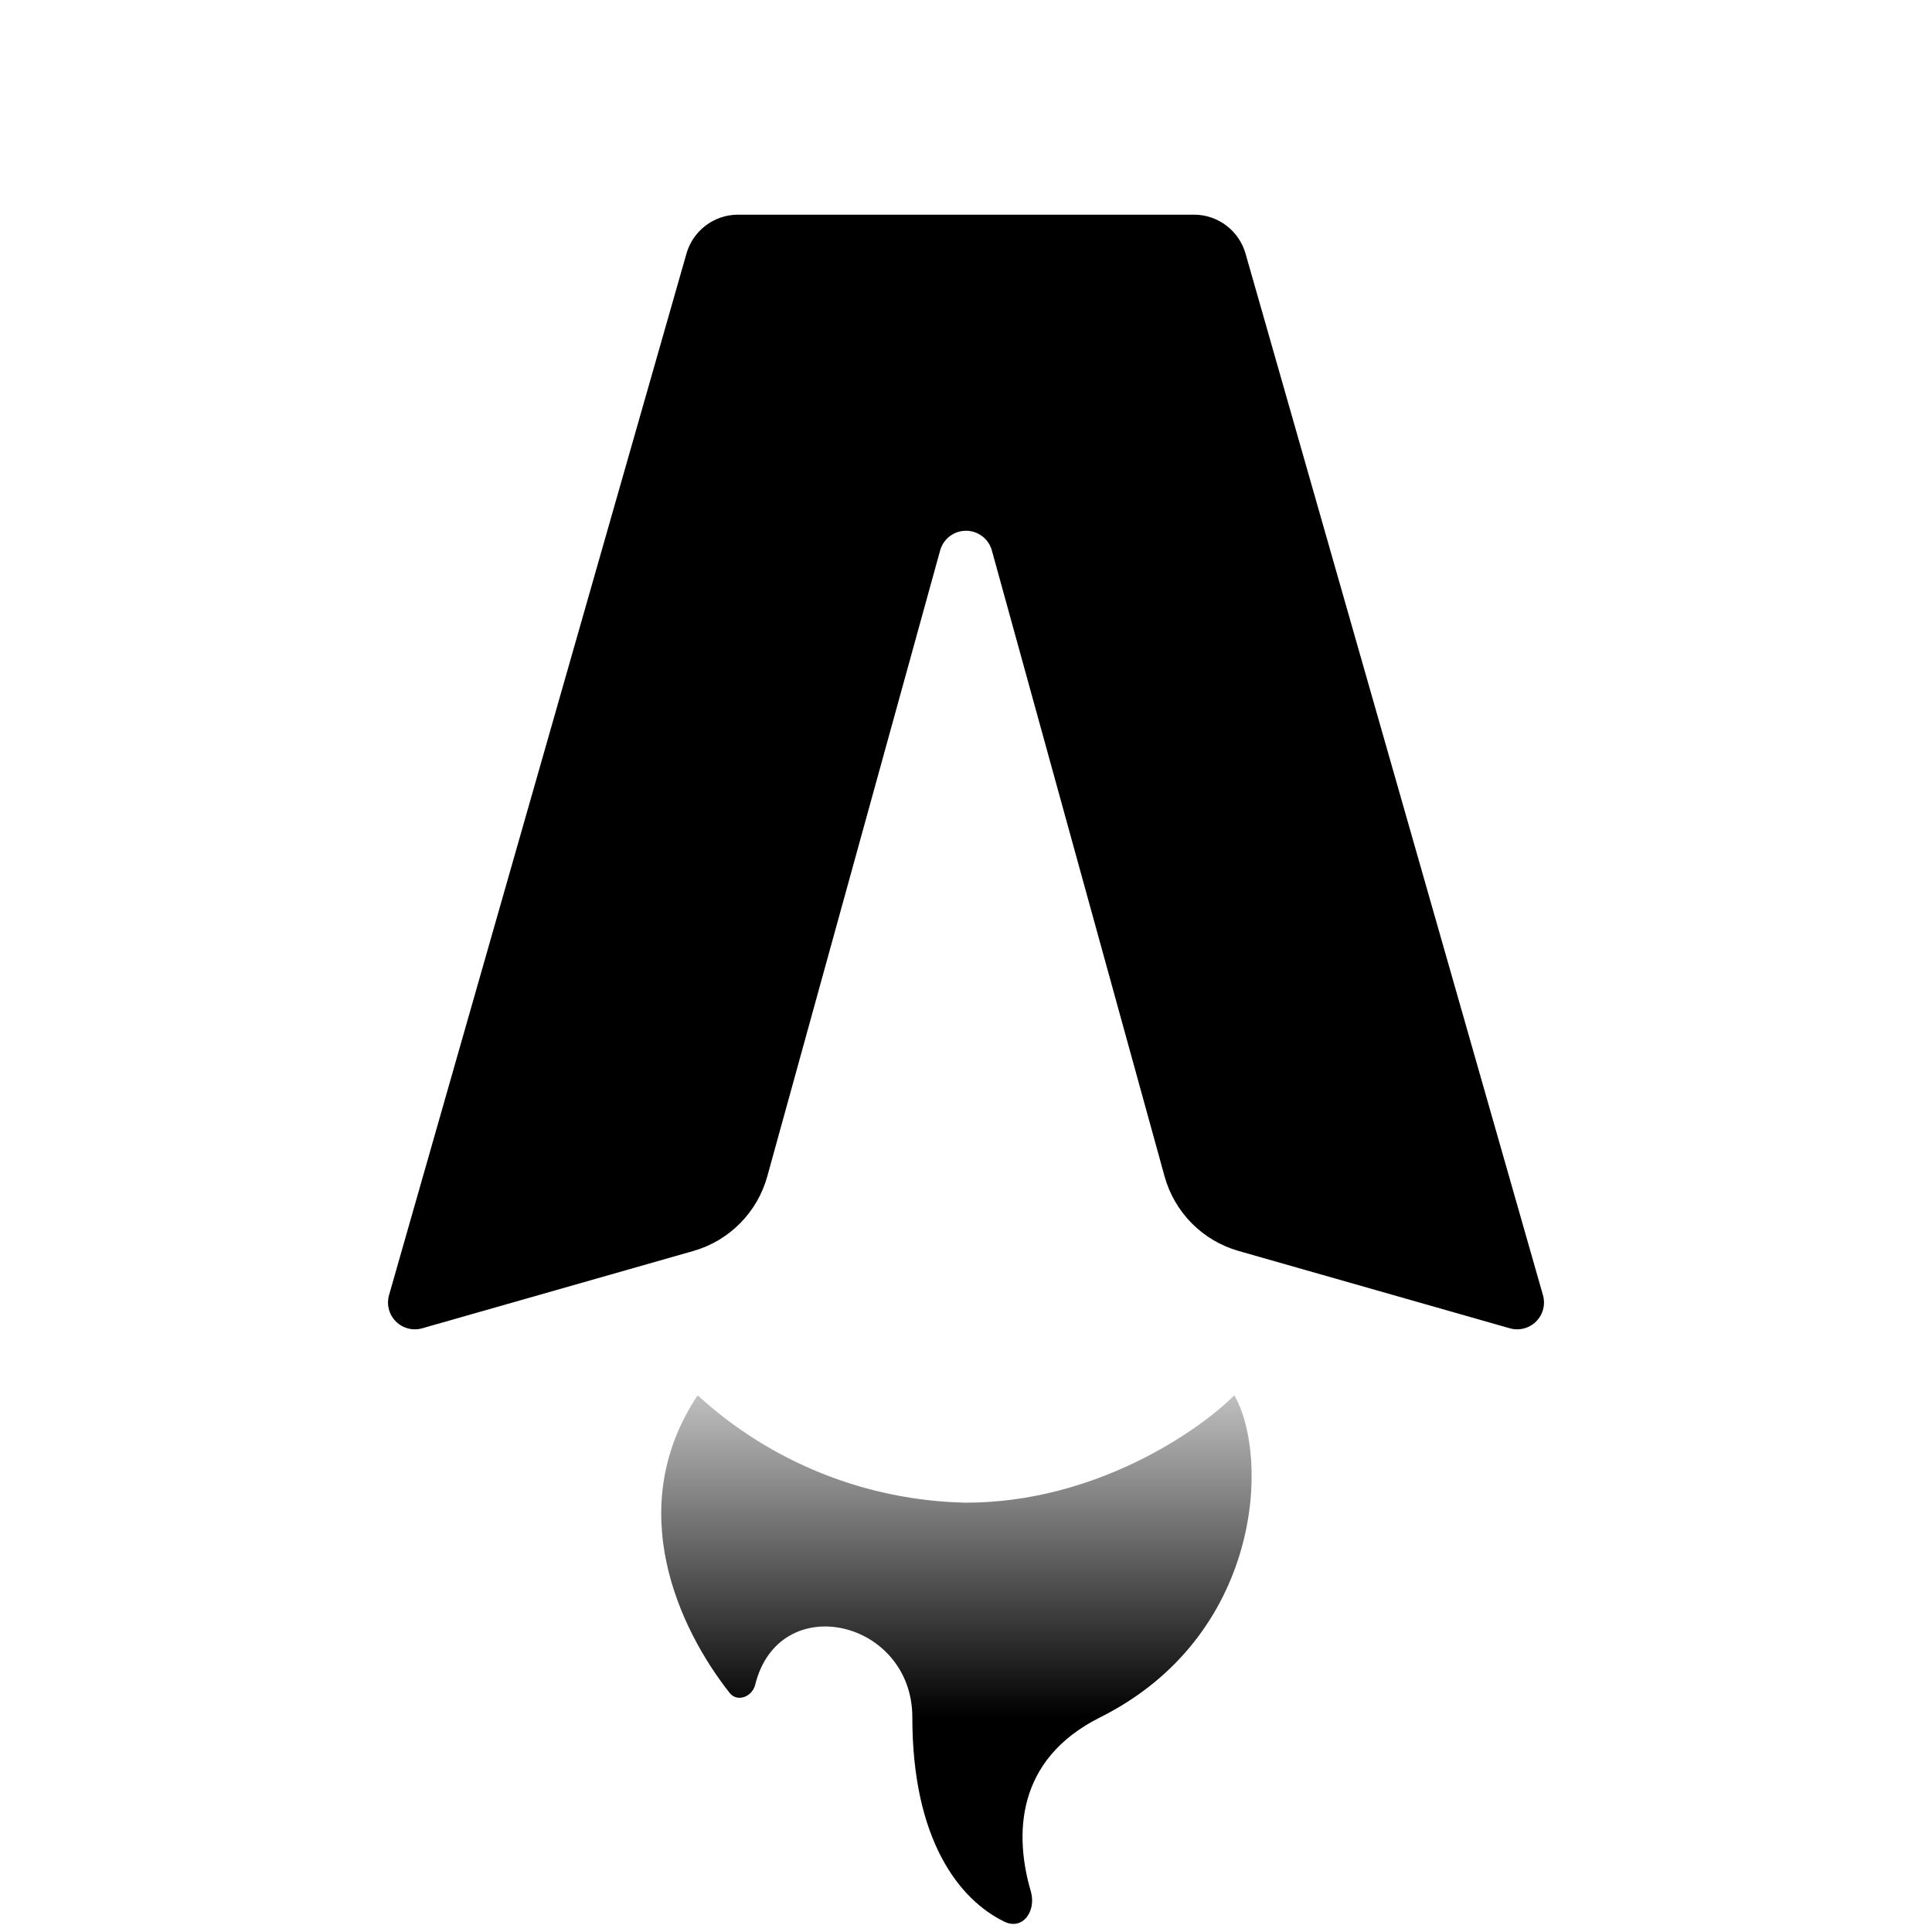
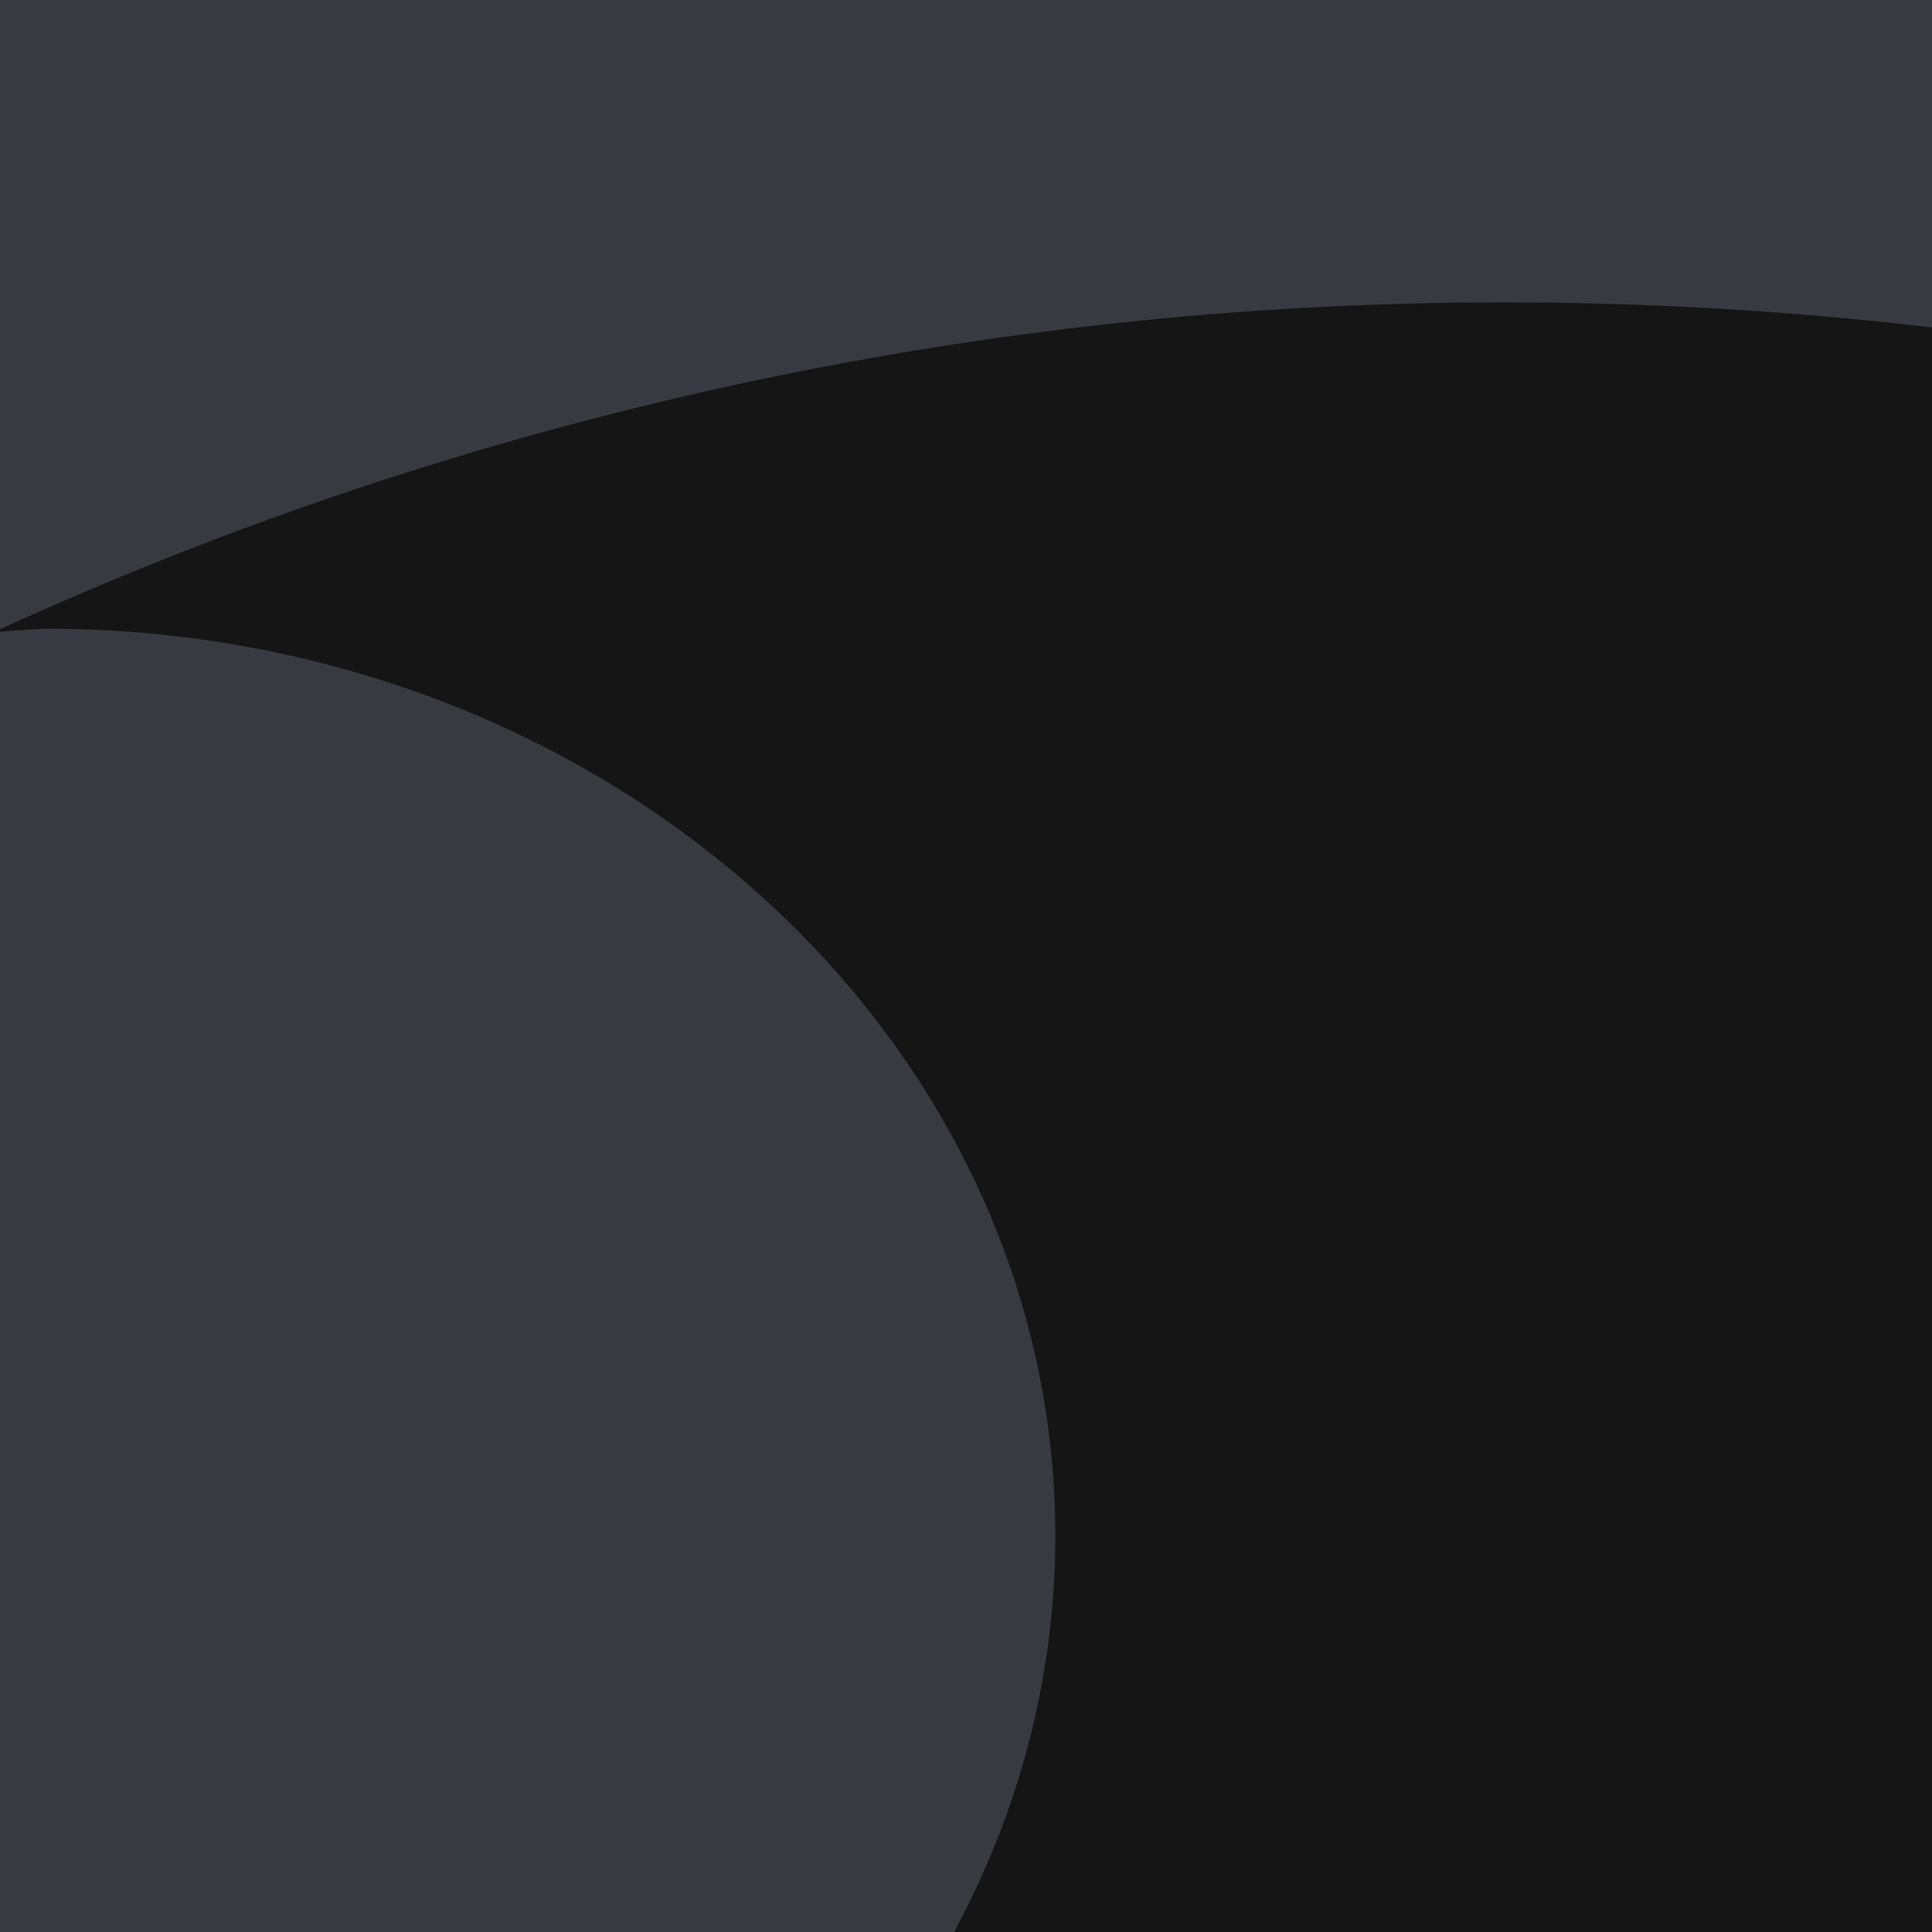
- <svg xmlns="http://www.w3.org/2000/svg" fill="none" viewBox="0 0 36 36">
-   <path fill="#000" d="M22.25 4h-8.5a1 1 0 0 0-.96.73l-5.54 19.4a.5.5 0 0 0 .62.62l5.05-1.44a2 2 0 0 0 1.38-1.4l3.22-11.66a.5.5 0 0 1 .96 0l3.22 11.67a2 2 0 0 0 1.38 1.39l5.05 1.44a.5.5 0 0 0 .62-.62l-5.54-19.4a1 1 0 0 0-.96-.73Z" />
-   <path fill="url(#gradient)" d="M18 28a7.63 7.63 0 0 1-5-2c-1.4 2.1-.35 4.35.6 5.55.14.17.41.07.47-.15.44-1.8 2.93-1.22 2.93.6 0 2.28.87 3.4 1.72 3.81.34.16.59-.2.49-.56-.31-1.05-.29-2.46 1.29-3.25 3-1.5 3.17-4.83 2.5-6-.67.67-2.6 2-5 2Z" />
-   <defs>
-     <linearGradient id="gradient" x1="16" x2="16" y1="32" y2="24" gradientUnits="userSpaceOnUse">
-       <stop stop-color="#000" />
-       <stop offset="1" stop-color="#000" stop-opacity="0" />
-     </linearGradient>
-   </defs>
-   <style>
-     @media (prefers-color-scheme:dark){:root{filter:invert(100%)}}
-   </style>
+ <svg xmlns="http://www.w3.org/2000/svg" width="32" height="32" viewBox="0 0 32 32" version="1.1" id="svg1">
+   <defs id="defs1" />
+   <g id="layer1">
+     <rect style="fill:#373a40;fill-opacity:1;stroke-width:0" id="rect4" width="158.745" height="175.362" x="-50.558" y="-49.851" />
+     <path id="path1" style="display:inline;vector-effect:non-scaling-stroke;fill:#151515;stroke-width:1;stroke-dasharray:none;-inkscape-stroke:hairline;fill-opacity:1" d="M 24.9 5.008 A 60 60 0 0 0 0 10.422 A 16.351 15 0 0 1 0.004 10.422 L -0.037 10.438 L -0.029 10.461 A 13.921 3.116 0 0 0 -0.047 10.467 A 16.721 15.039 0 0 1 -0.029 10.465 L -0.027 10.471 L -0.01 10.465 A 16.721 15.039 0 0 1 0.76 10.414 A 16.721 15.039 0 0 1 17.48 25.453 A 16.721 15.039 0 0 1 10.035 37.947 A 17.766 16.308 0 0 0 13.148 42.48 A 7.5 15 0 0 1 9.135 44.895 A 7.5 15 0 0 1 3.76 40.219 A 16.721 15.039 0 0 1 0.76 40.492 A 16.721 15.039 0 0 1 -2.766 40.115 A 16.351 15 0 0 1 -16.855 25.389 A 16.351 15 0 0 1 -16.287 21.559 A 60 60 0 0 0 -35.1 65.008 A 60 60 0 0 0 24.9 125.008 A 60 60 0 0 0 84.9 65.008 A 60 60 0 0 0 24.9 5.008 z " />
+   </g>
</svg>
